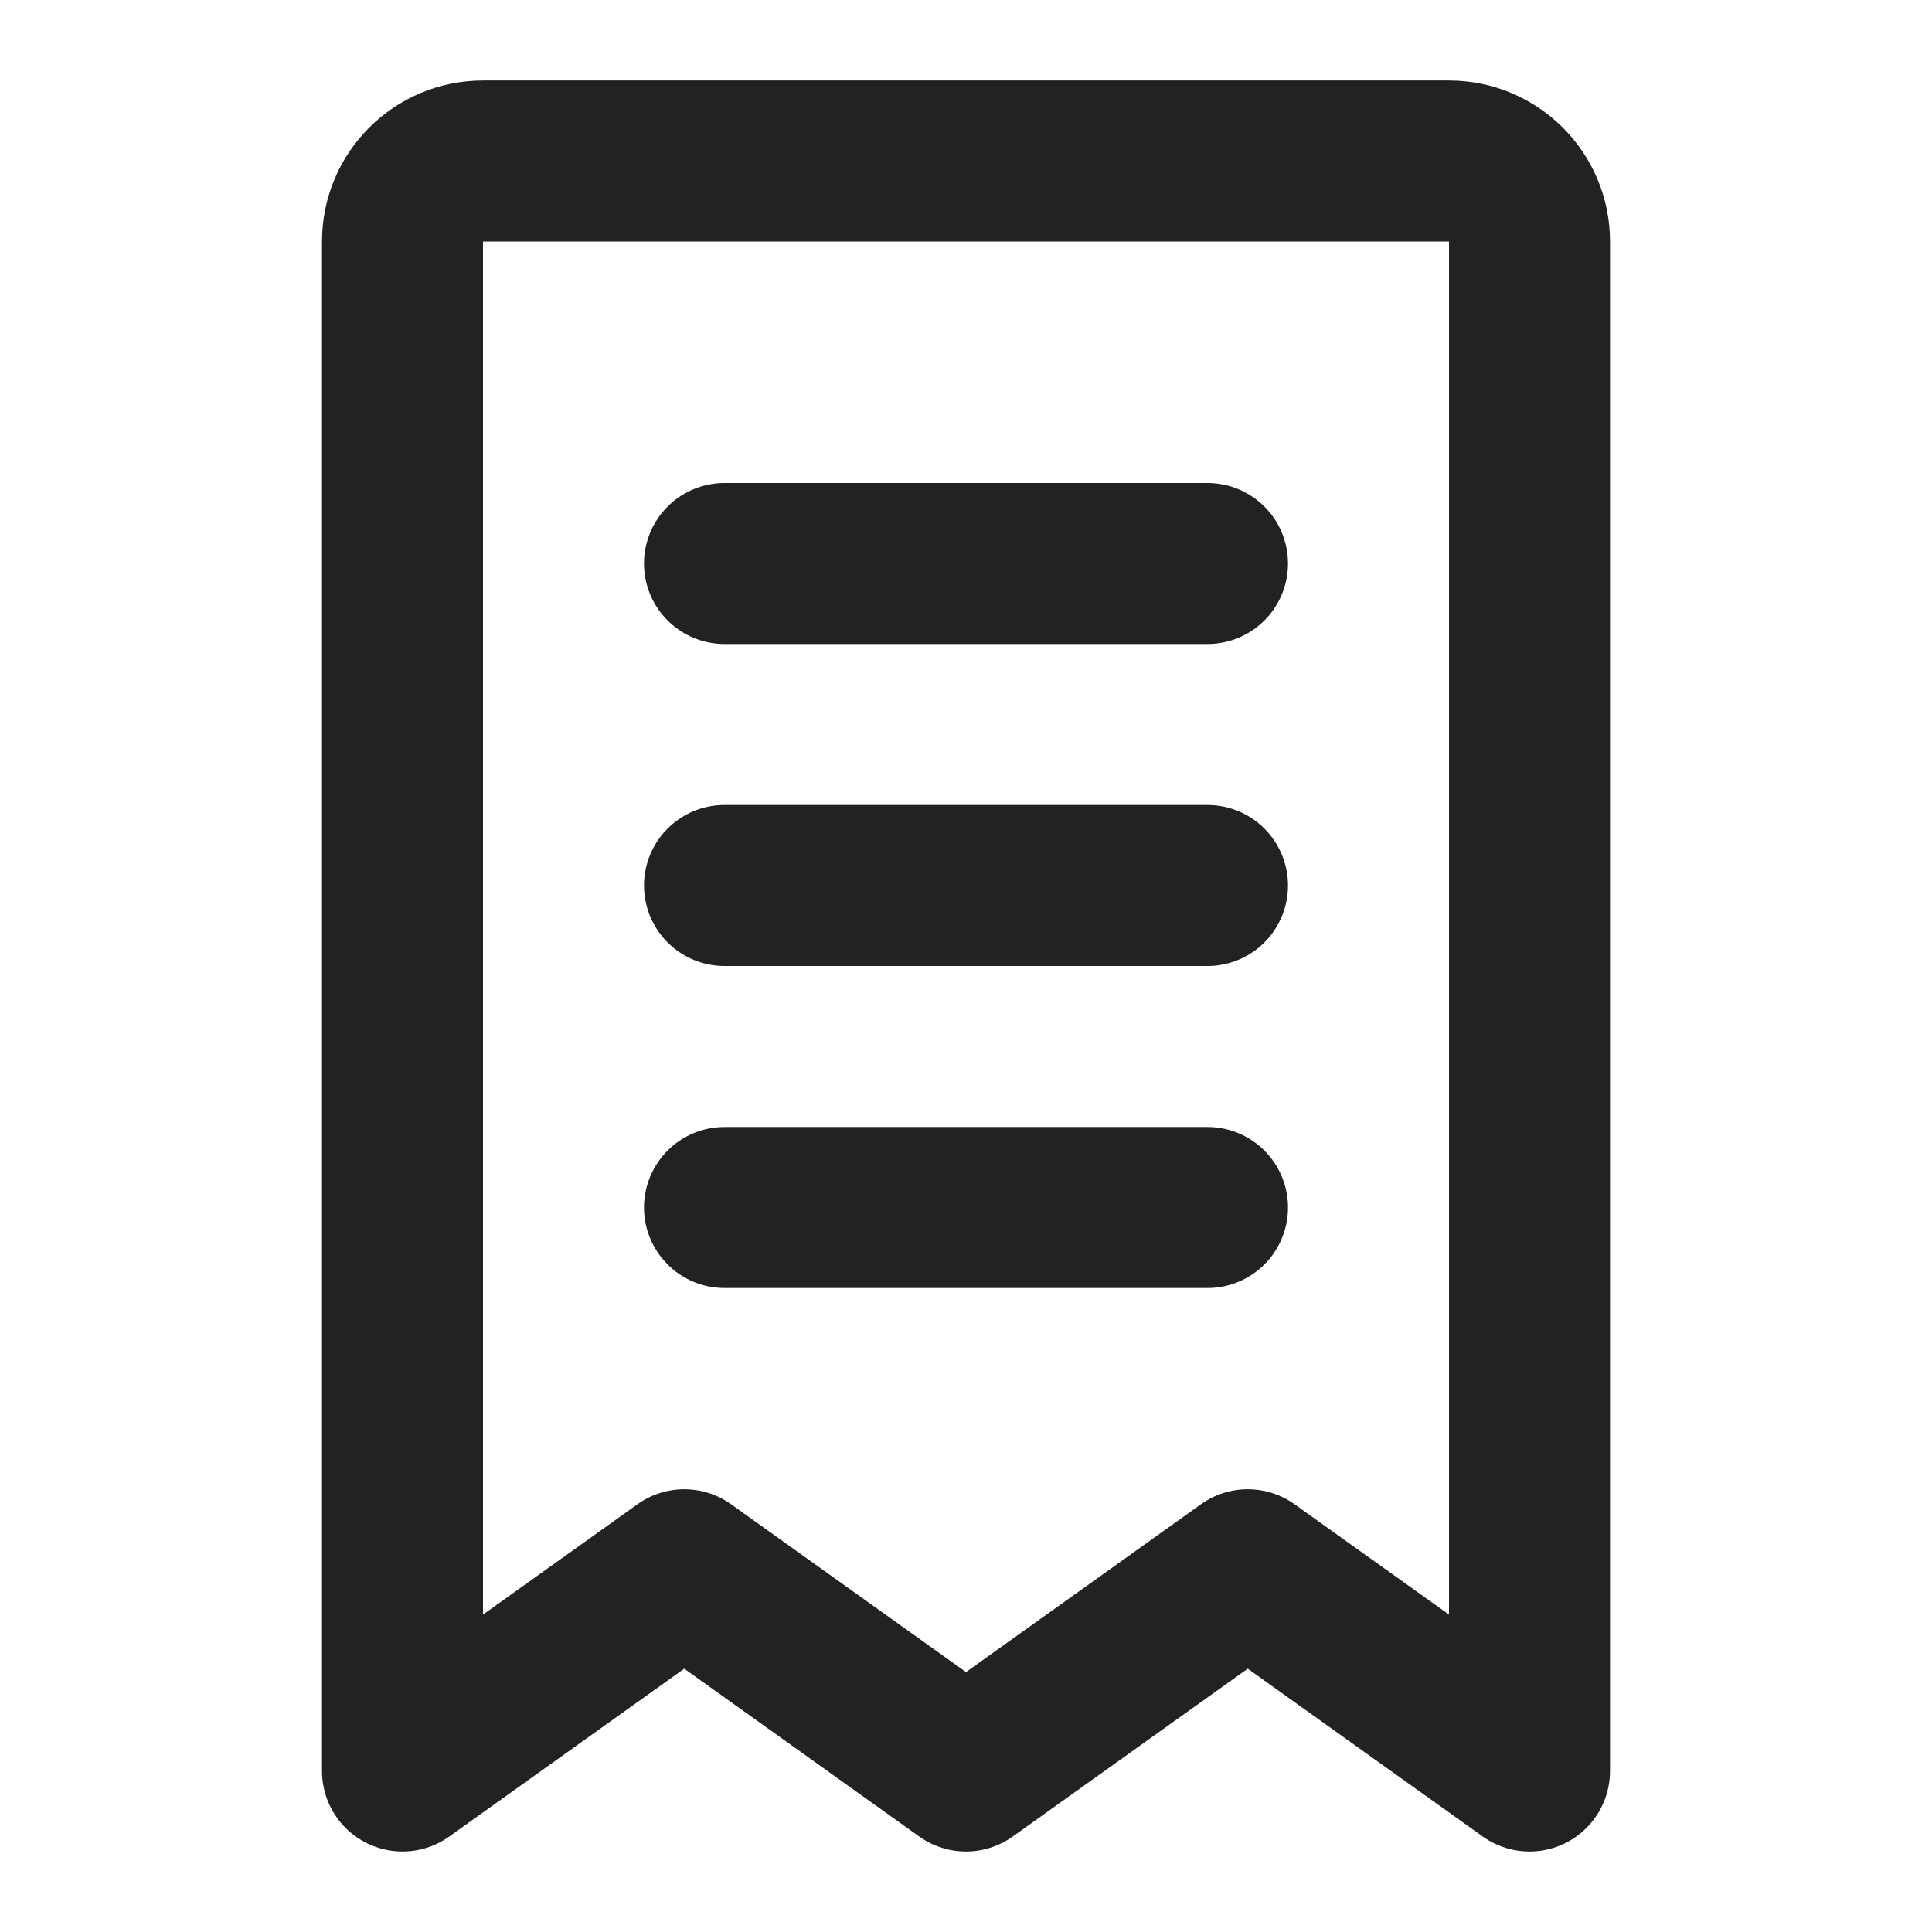
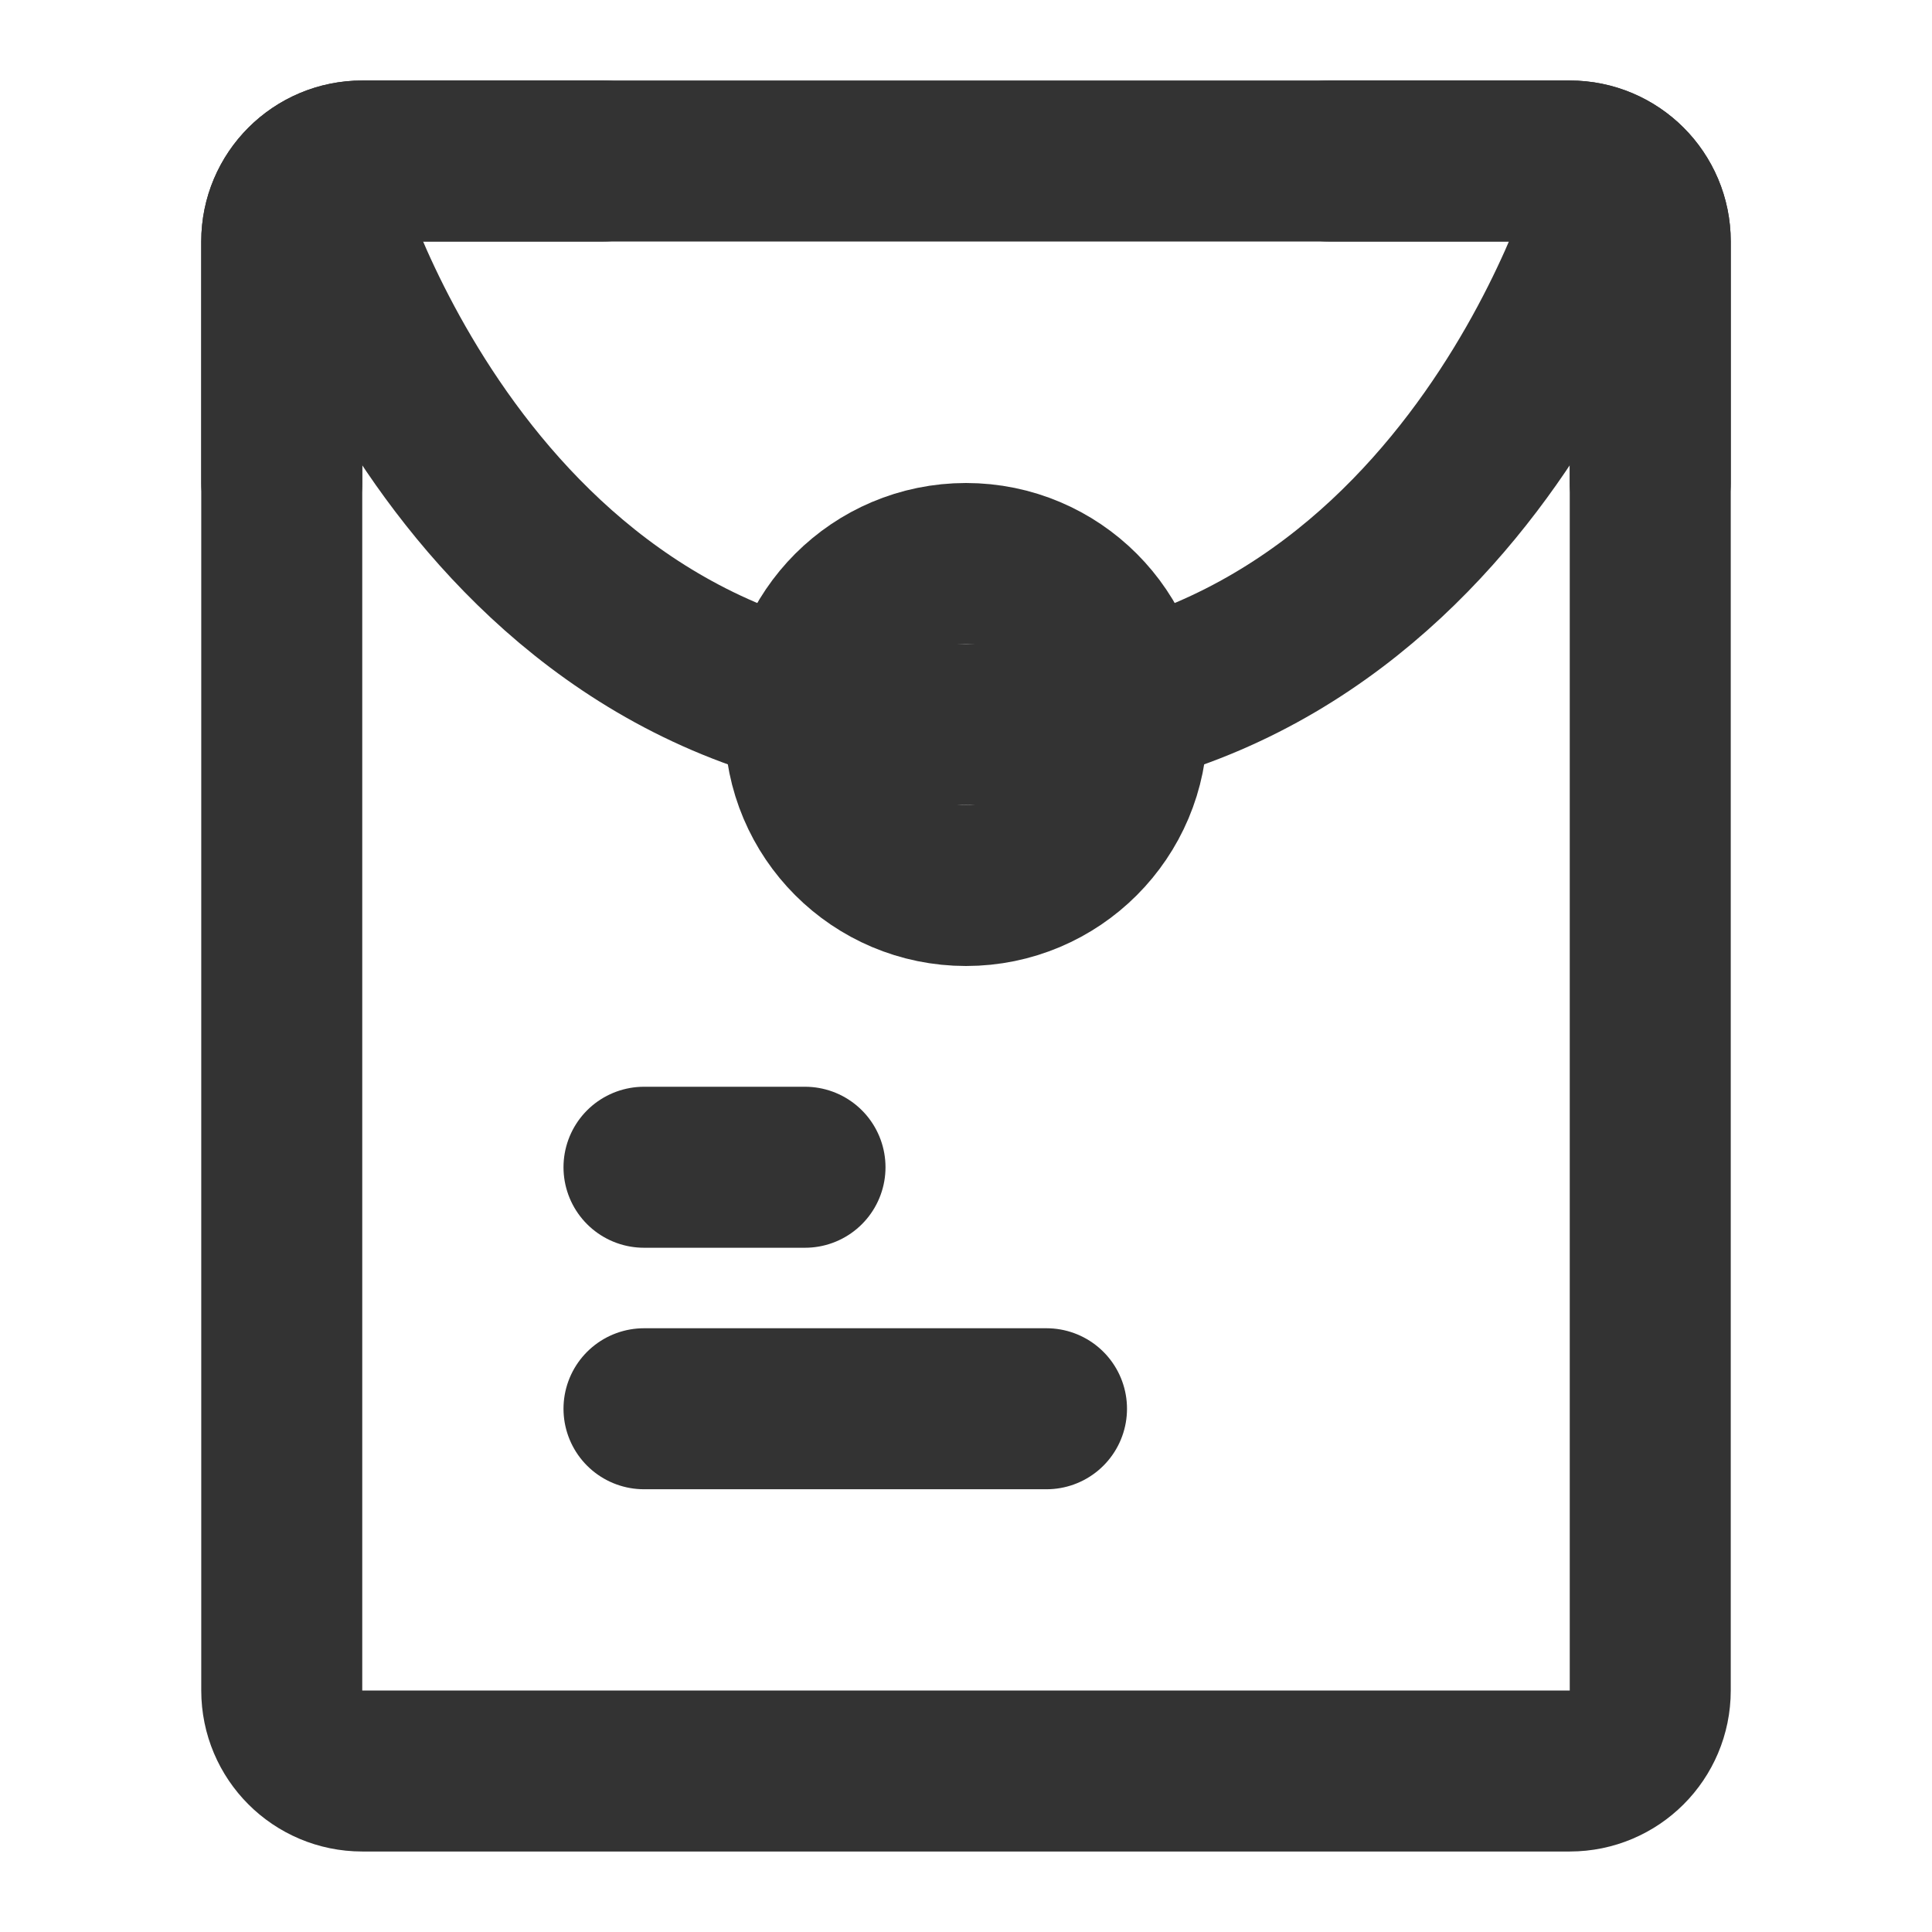
<svg xmlns="http://www.w3.org/2000/svg" width="18" height="18" viewBox="0 0 48 48" fill="none">
-   <path d="M10 6C10 4.895 10.895 4 12 4H36C37.105 4 38 4.895 38 6V44L31 39L24 44L17 39L10 44V6Z" fill="none" stroke="#222" stroke-width="4" stroke-linecap="round" stroke-linejoin="round" />
-   <path d="M18 22L30 22" stroke="#222" stroke-width="4" stroke-linecap="round" stroke-linejoin="round" />
-   <path d="M18 30L30 30" stroke="#222" stroke-width="4" stroke-linecap="round" stroke-linejoin="round" />
-   <path d="M18 14L30 14" stroke="#222" stroke-width="4" stroke-linecap="round" stroke-linejoin="round" />
+   <path d="M7 6C7 4.895 7.895 4 9 4H39C40.105 4 41 4.895 41 6V42C41 43.105 40.105 44 39 44H9C7.895 44 7 43.105 7 42V6Z" fill="none" stroke="#333" stroke-width="4" stroke-linecap="round" stroke-linejoin="round" />
+   <path d="M16 29H20" stroke="#333" stroke-width="4" stroke-linecap="round" stroke-linejoin="round" />
+   <path d="M16 35H26" stroke="#333" stroke-width="4" stroke-linecap="round" stroke-linejoin="round" />
+   <path d="M8 5C8 5 11.765 18 24 18C36.235 18 40 5 40 5" stroke="#333" stroke-width="4" stroke-linecap="round" stroke-linejoin="round" />
+   <circle cx="24" cy="18" r="4" fill="none" stroke="#333" stroke-width="4" stroke-linecap="round" stroke-linejoin="round" />
+   <path d="M15 4H9C7.895 4 7 4.895 7 6V12" stroke="#333" stroke-width="4" stroke-linecap="round" stroke-linejoin="round" />
+   <path d="M33 4H39C40.105 4 41 4.895 41 6V12" stroke="#333" stroke-width="4" stroke-linecap="round" stroke-linejoin="round" />
</svg>
